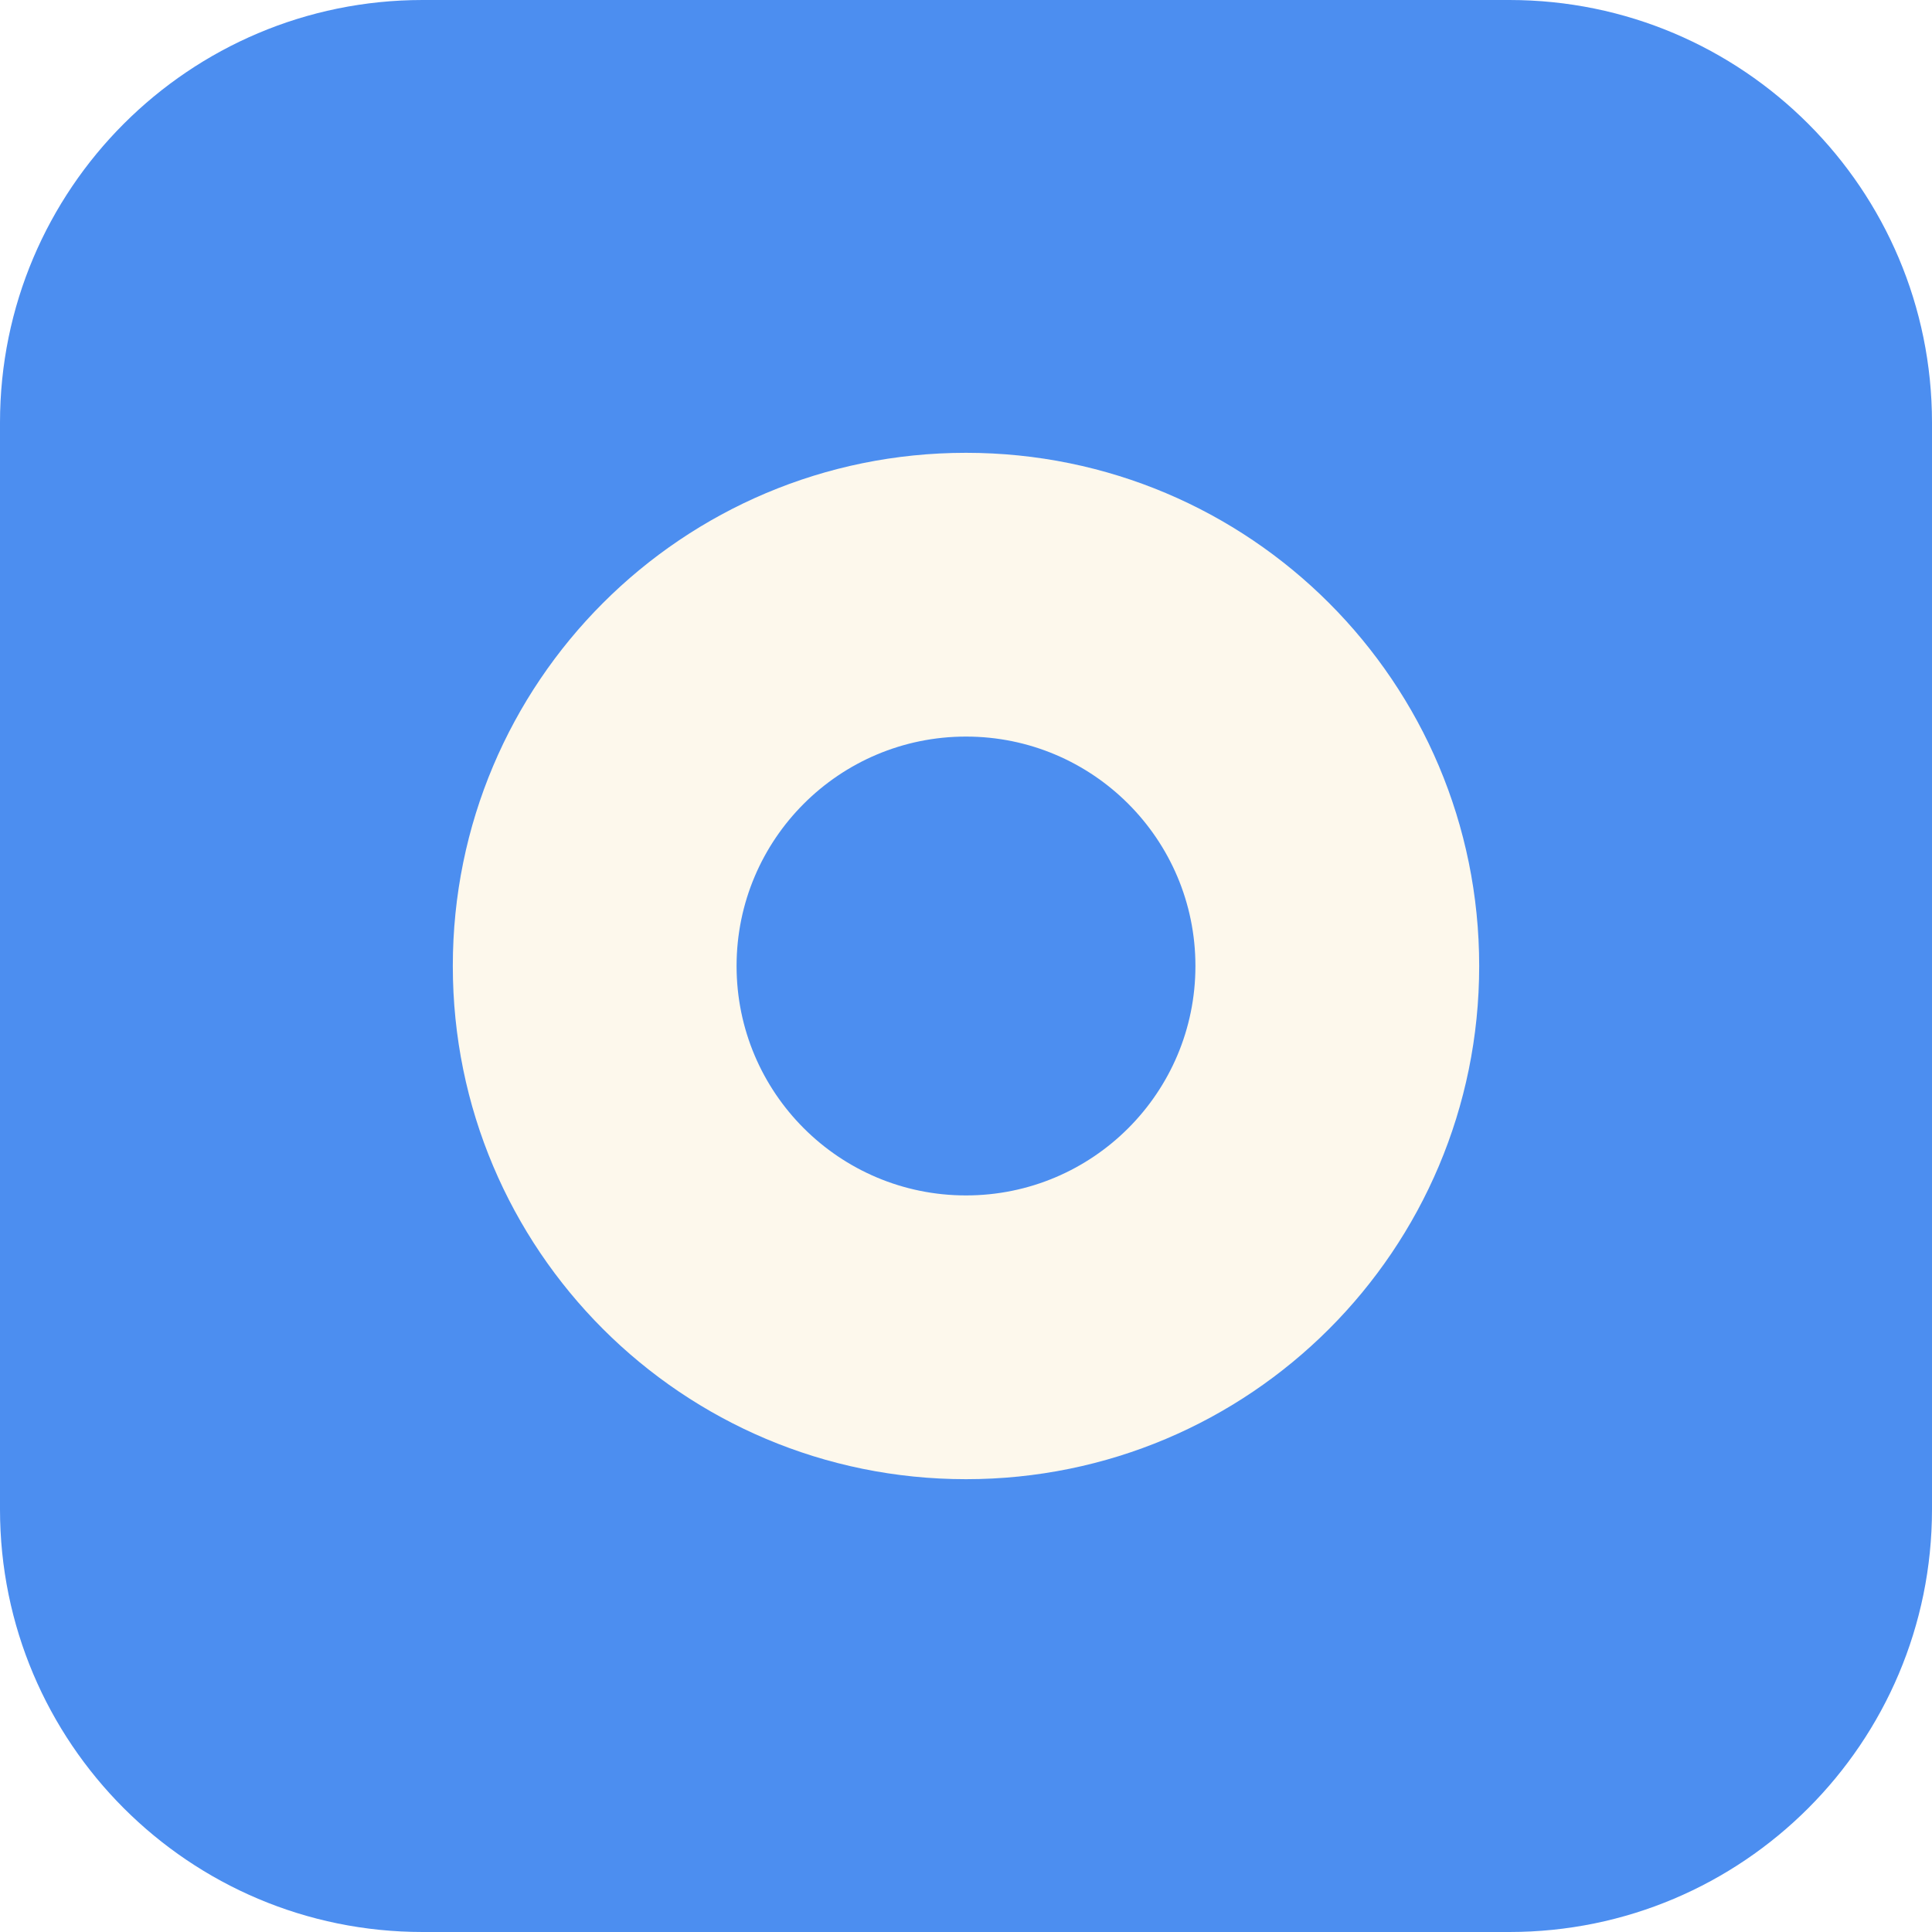
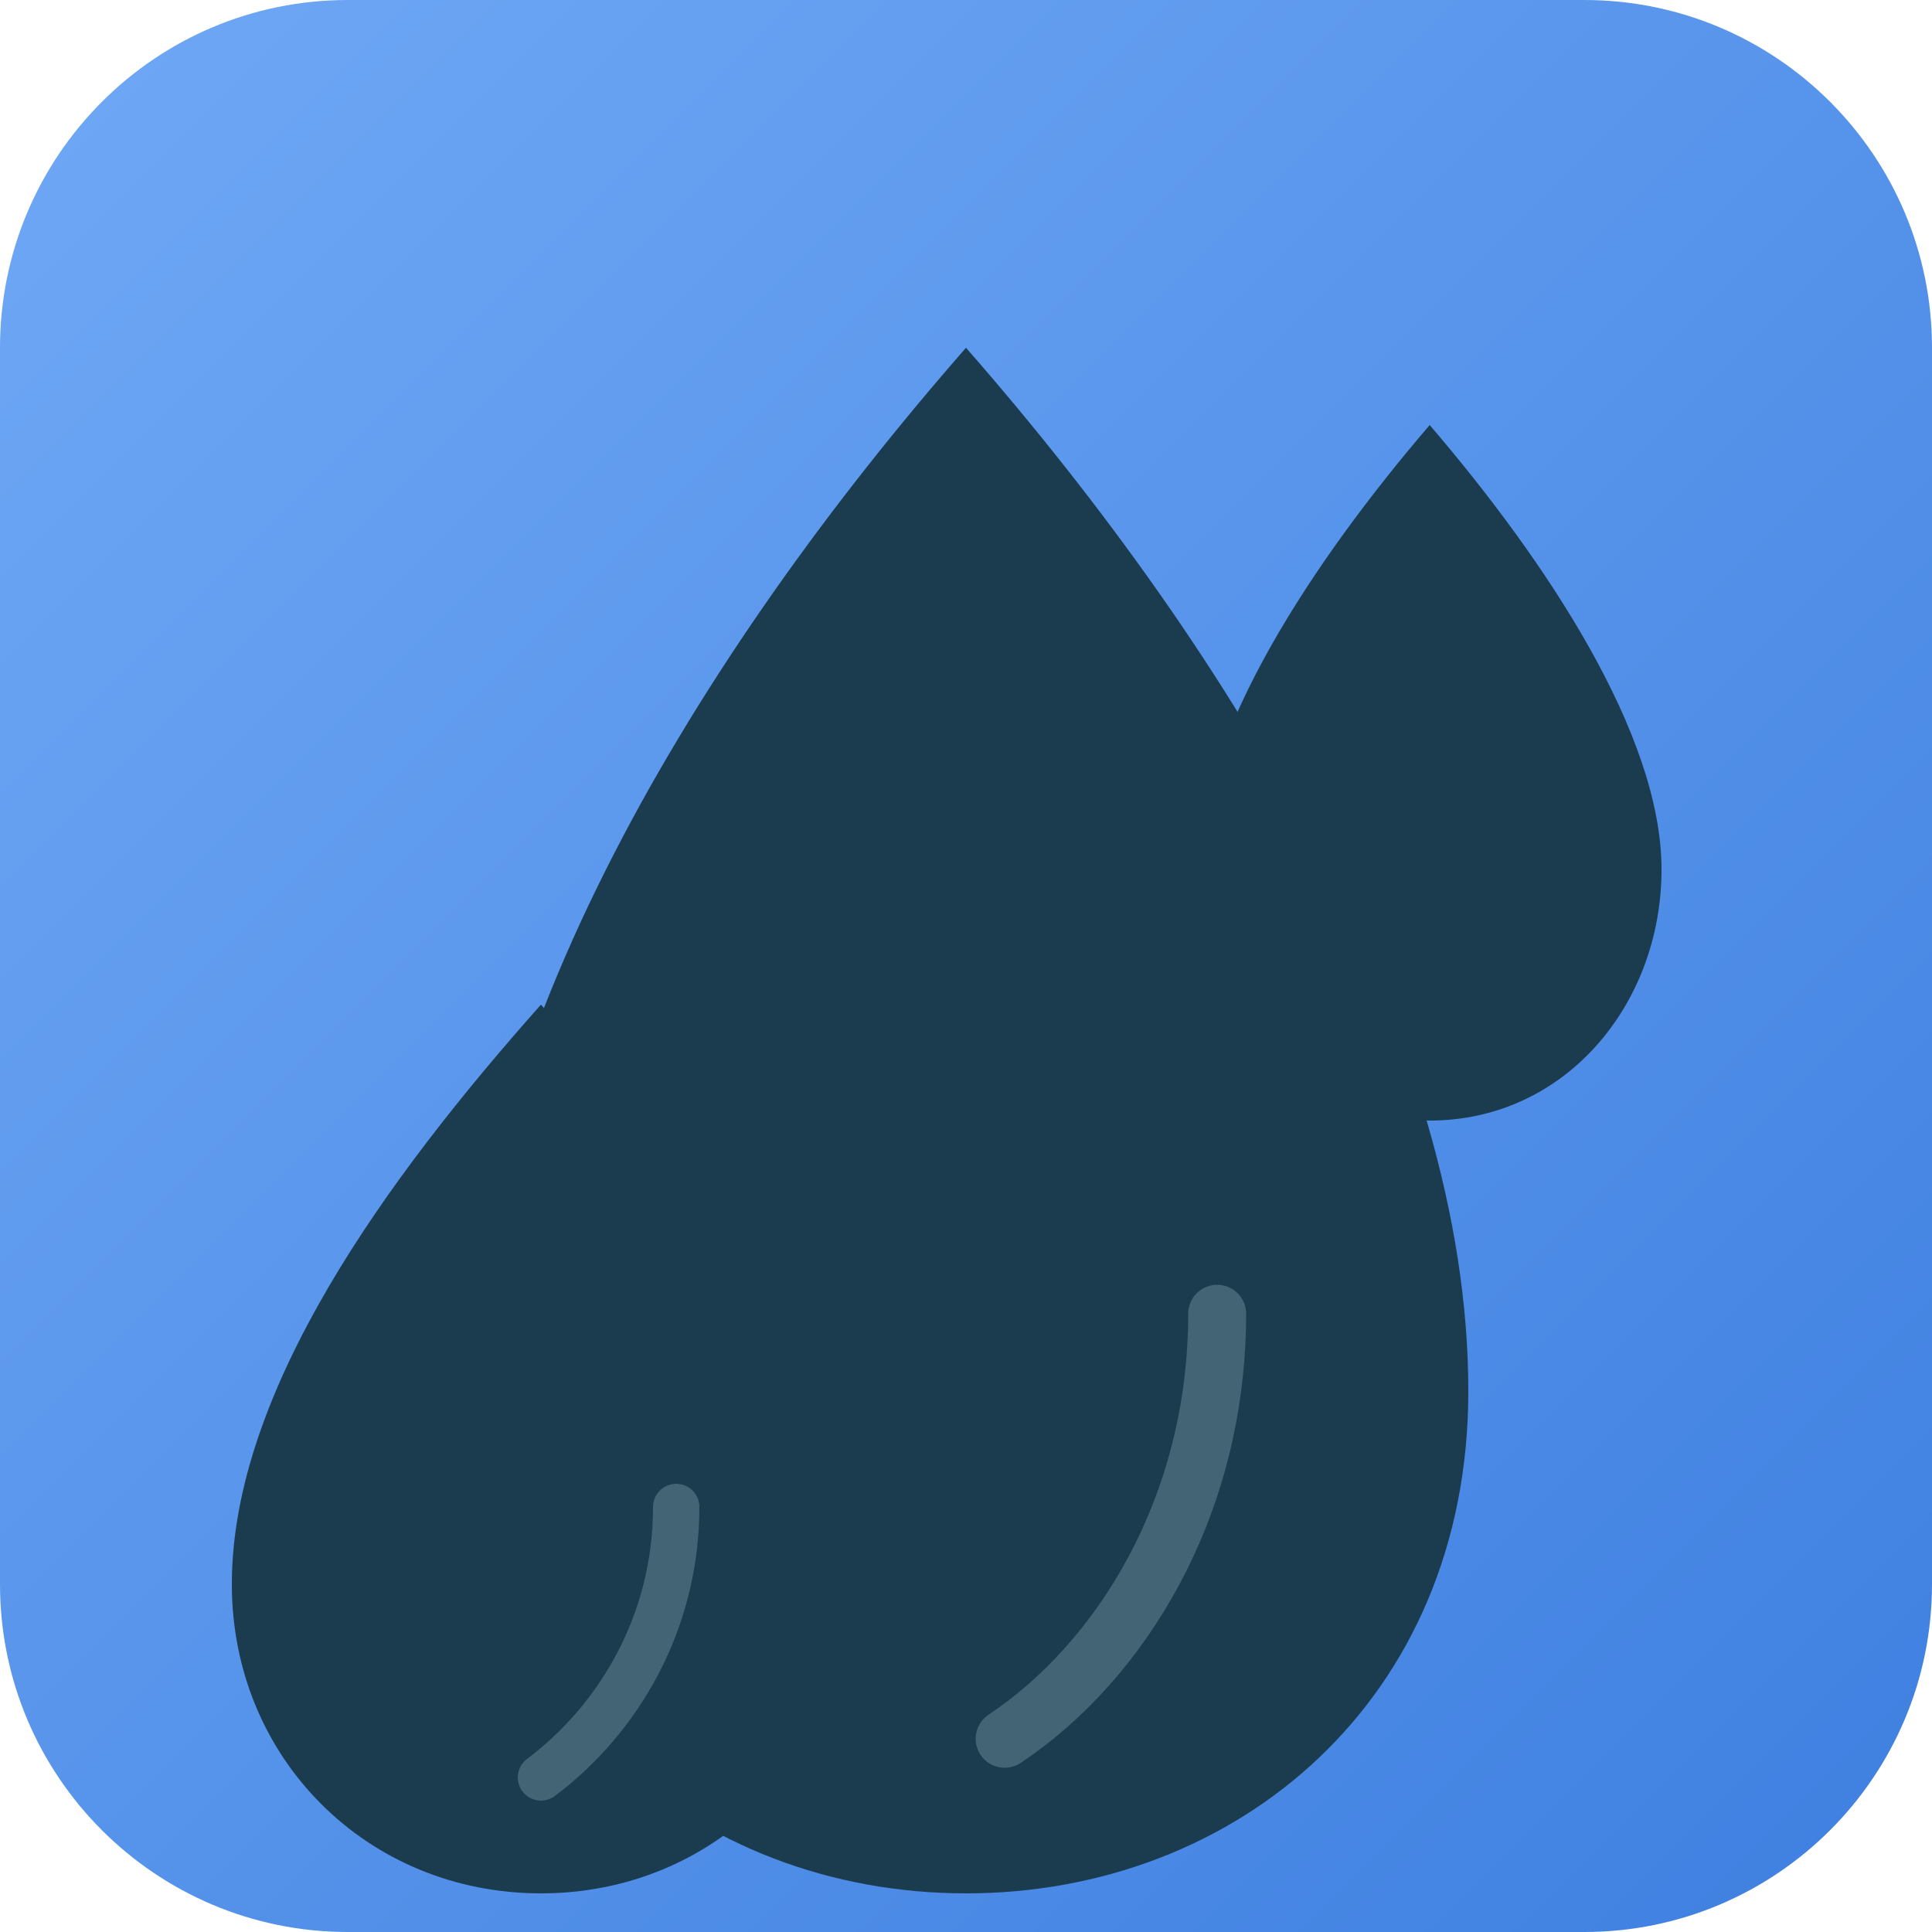
- <svg xmlns="http://www.w3.org/2000/svg" viewBox="0 0 32 32">
-   <rect width="32" height="32" rx="7" fill="#4C8EF0" />
-   <path fill-rule="evenodd" clip-rule="evenodd" d="M16 7.5c4.7 0 8.5 3.8 8.5 8.5s-3.8 8.5-8.5 8.5-8.5-3.8-8.5-8.5 3.8-8.5 8.5-8.5zm0 4.7a3.8 3.8 0 100 7.6 3.8 3.8 0 000-7.6z" fill="#FDF8EC" />
+ <svg xmlns="http://www.w3.org/2000/svg" viewBox="0 0 100 100">
+   <defs>
+     <linearGradient id="bg" x1="0" y1="0" x2="1" y2="1">
+       <stop offset="0" stop-color="#6FA8F5" />
+       <stop offset="1" stop-color="#3E7FE0" />
+     </linearGradient>
+   </defs>
+   <rect width="100" height="100" rx="18" fill="url(#bg)" />
+   <path d="M74 22 C80 29 86 38 86 45 C86 52 81 58 74 58 C67 58 62 52 62 45 C62 38 68 29 74 22 Z" fill="#1B3B4E" />
+   <path d="M50 18 C64 34 76 54 76 72 C76 88 64 98 50 98 C36 98 24 88 24 72 C24 54 36 34 50 18 Z" fill="#1B3B4E" />
+   <path d="M28 52 C36 61 44 72 44 82 C44 91 37 98 28 98 C19 98 12 91 12 82 C12 72 20 61 28 52 Z" fill="#1B3B4E" />
+   <path d="M63 68 C63 78 58 86 52 90" fill="none" stroke="#5C7E90" stroke-width="3" stroke-linecap="round" opacity="0.6" />
+   <path d="M35 78 C35 84 32 89 28 92" fill="none" stroke="#5C7E90" stroke-width="2.4" stroke-linecap="round" opacity="0.6" />
</svg>
